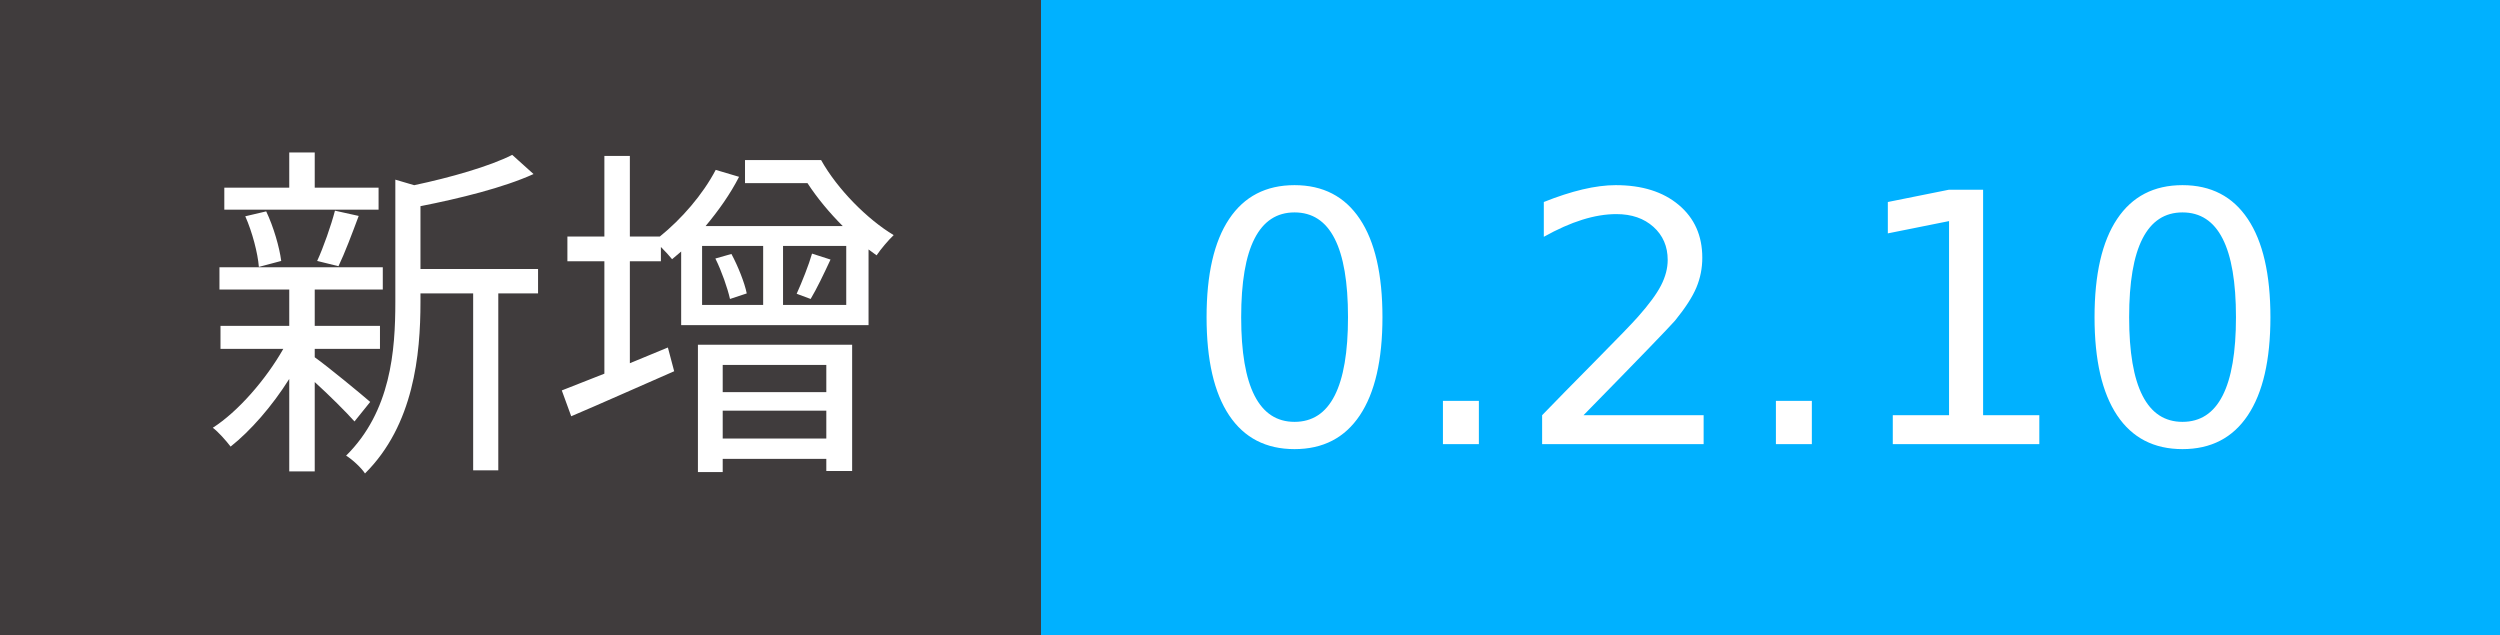
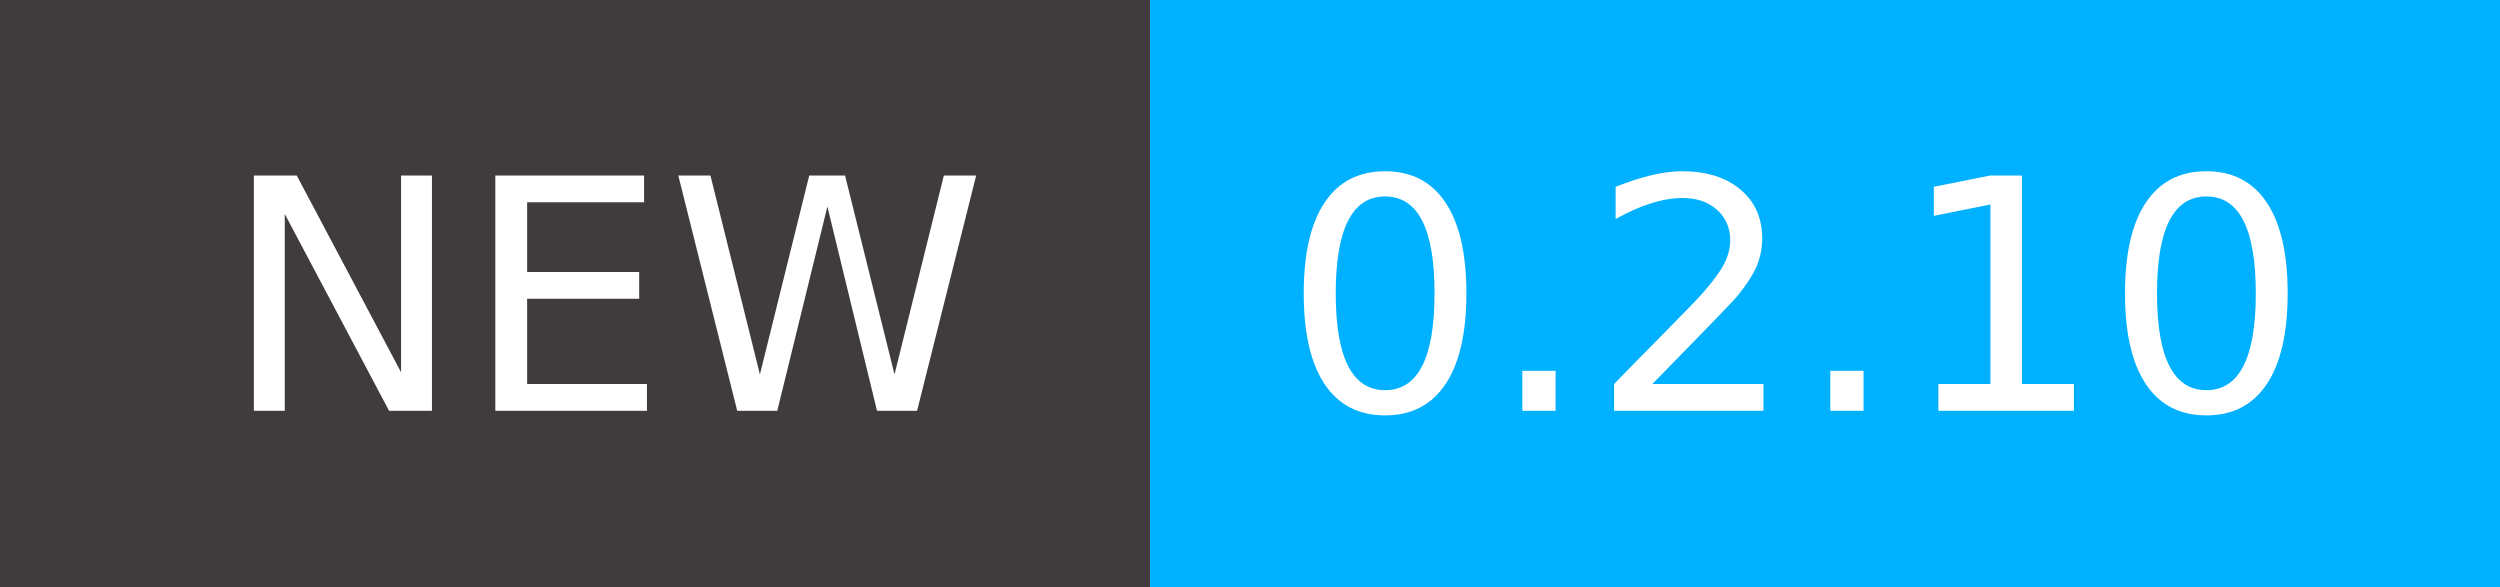
- <svg xmlns="http://www.w3.org/2000/svg" viewBox="0 0 788 200">
+ <svg xmlns="http://www.w3.org/2000/svg" viewBox="0 0 852 200">
  <g shape-rendering="crispEdges">
-     <path fill="#403c3d" d="M0 0h328v2e2H0z" />
-     <path fill="#00b1ff" d="M328 0h460v2e2H328z" />
+     <path fill="#403c3d" d="M0 0h392v2e2H0z" />
+     <path fill="#00b1ff" d="M392 0h460v2e2H392z" />
  </g>
  <g fill="#fff" text-anchor="middle" font-family="DejaVu Sans,Verdana,Geneva,sans-serif" font-size="110">
-     <text x="174" y="140" textLength="228">新增</text>
-     <text x="548" y="140" textLength="360">0.2.10</text>
+     <text x="206" y="140" textLength="292">NEW</text>
+     <text x="612" y="140" textLength="360">0.2.10</text>
  </g>
</svg>
